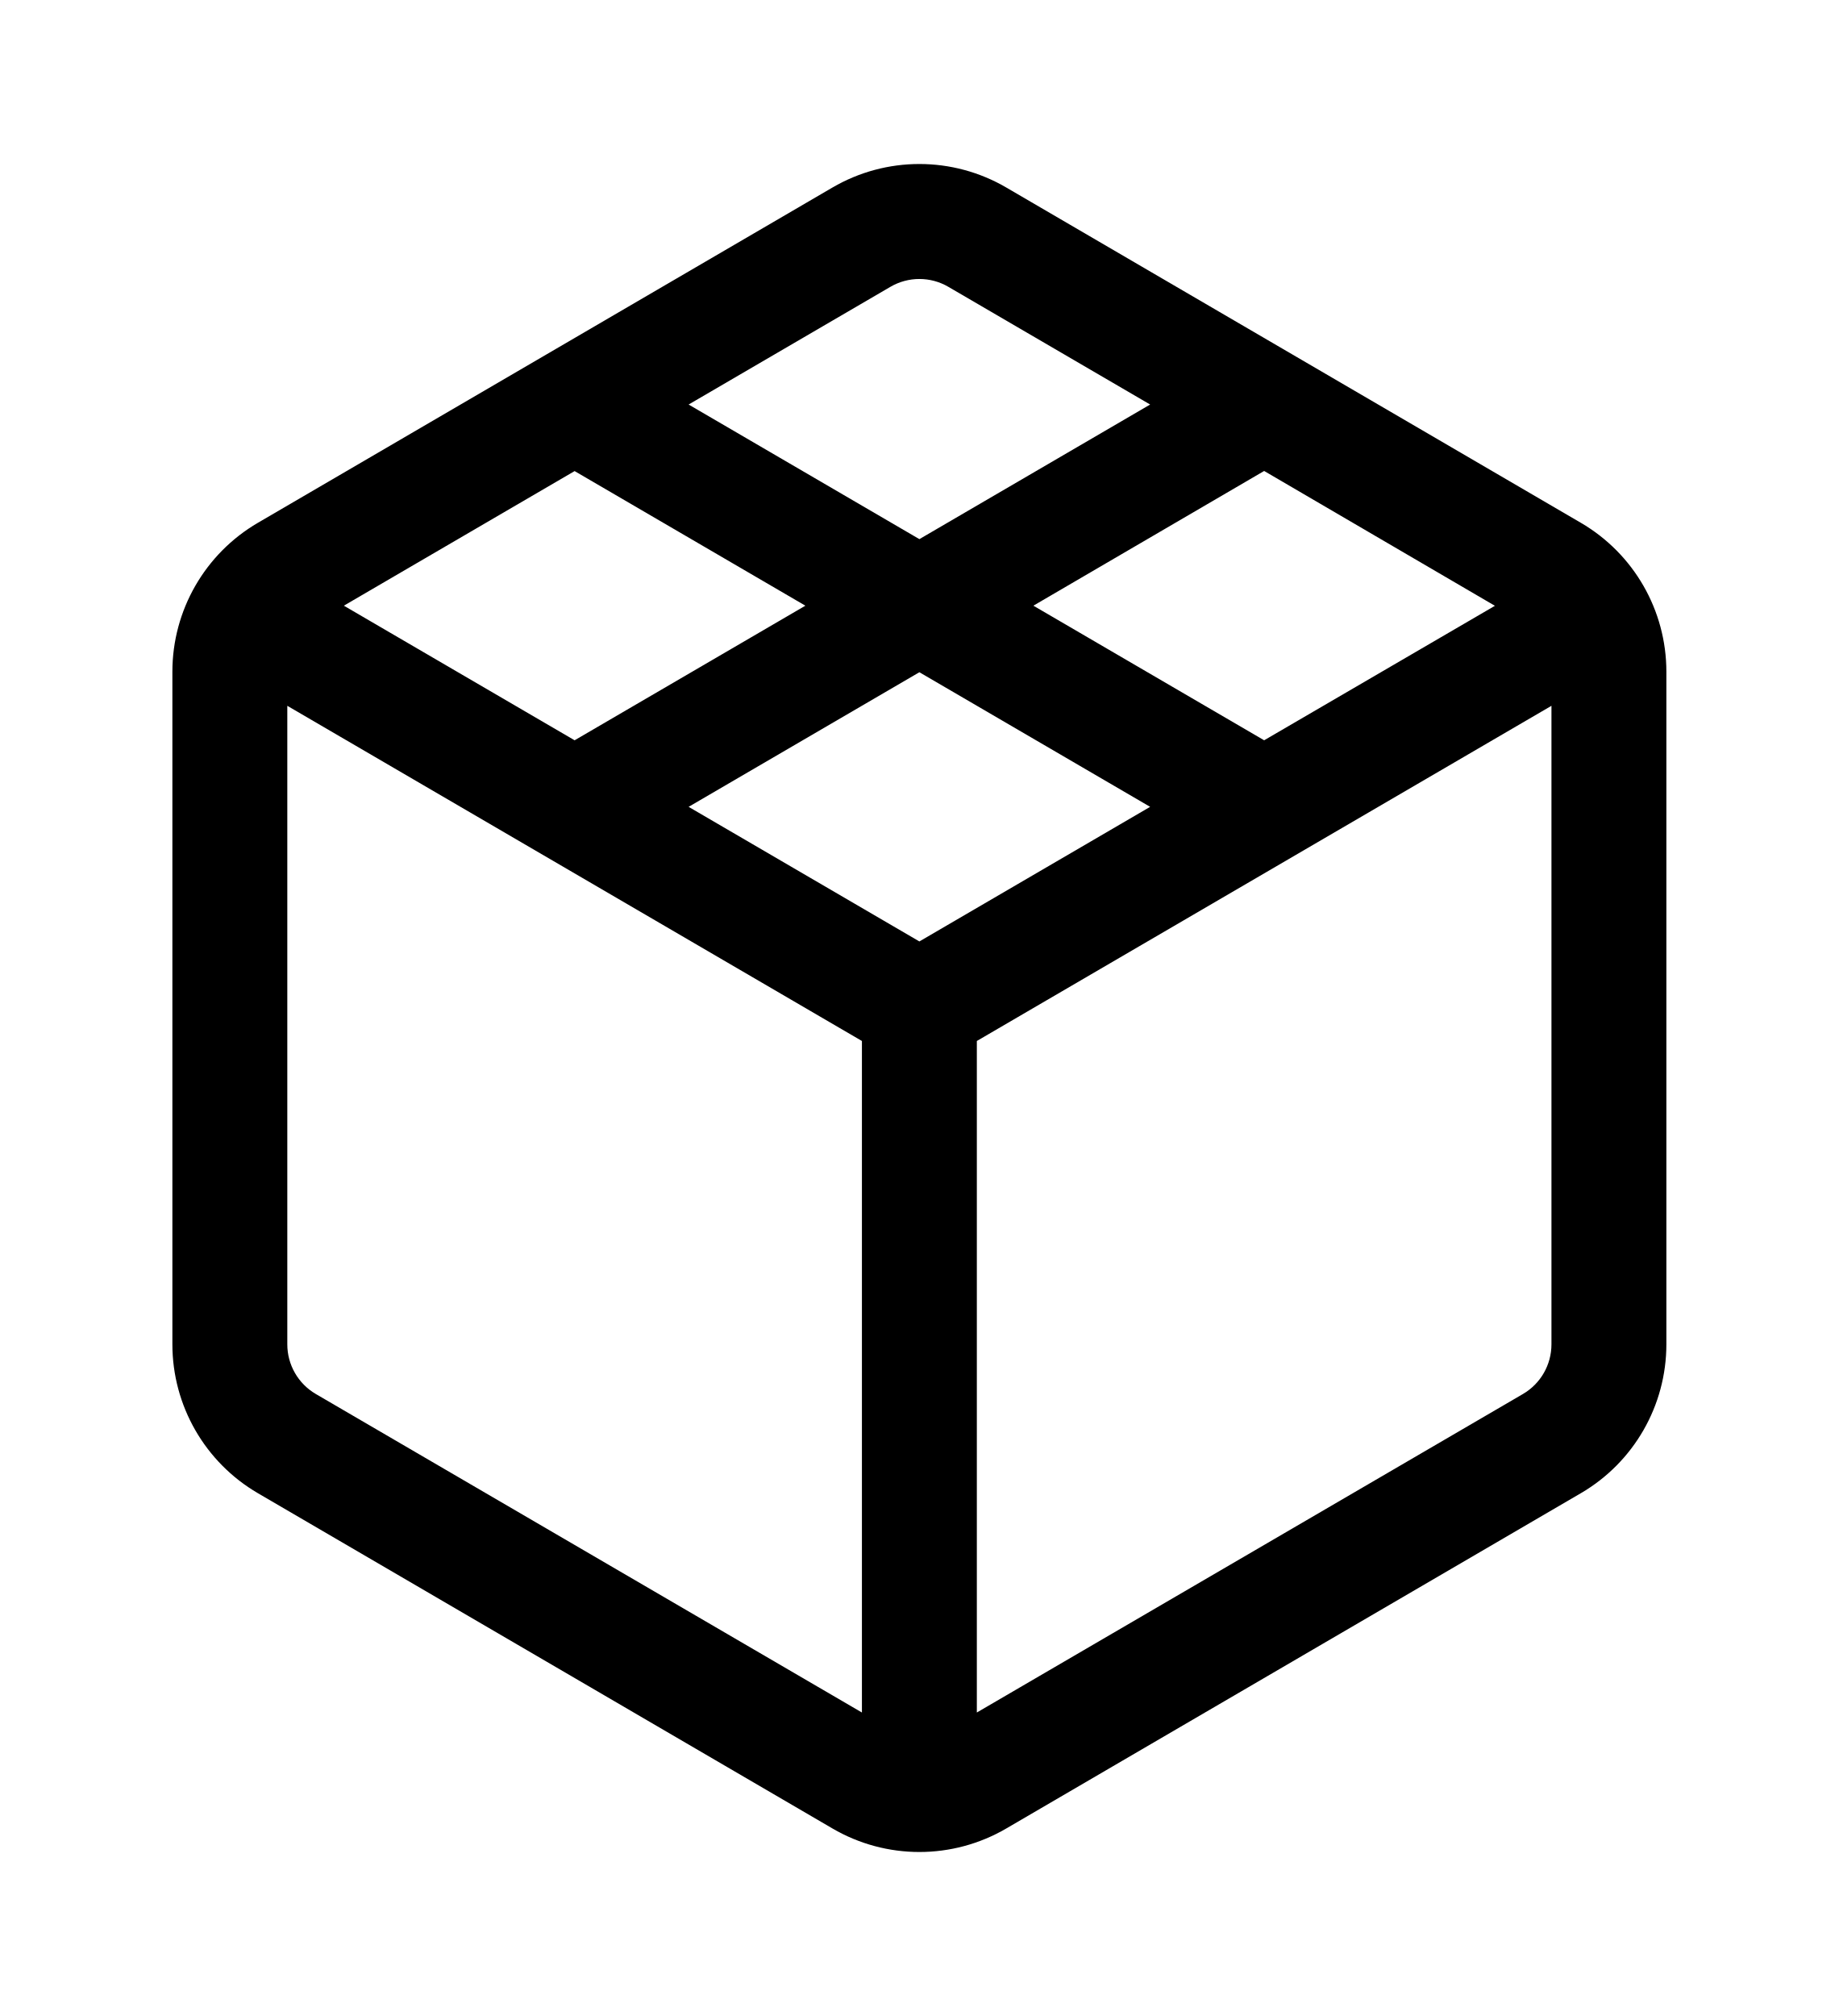
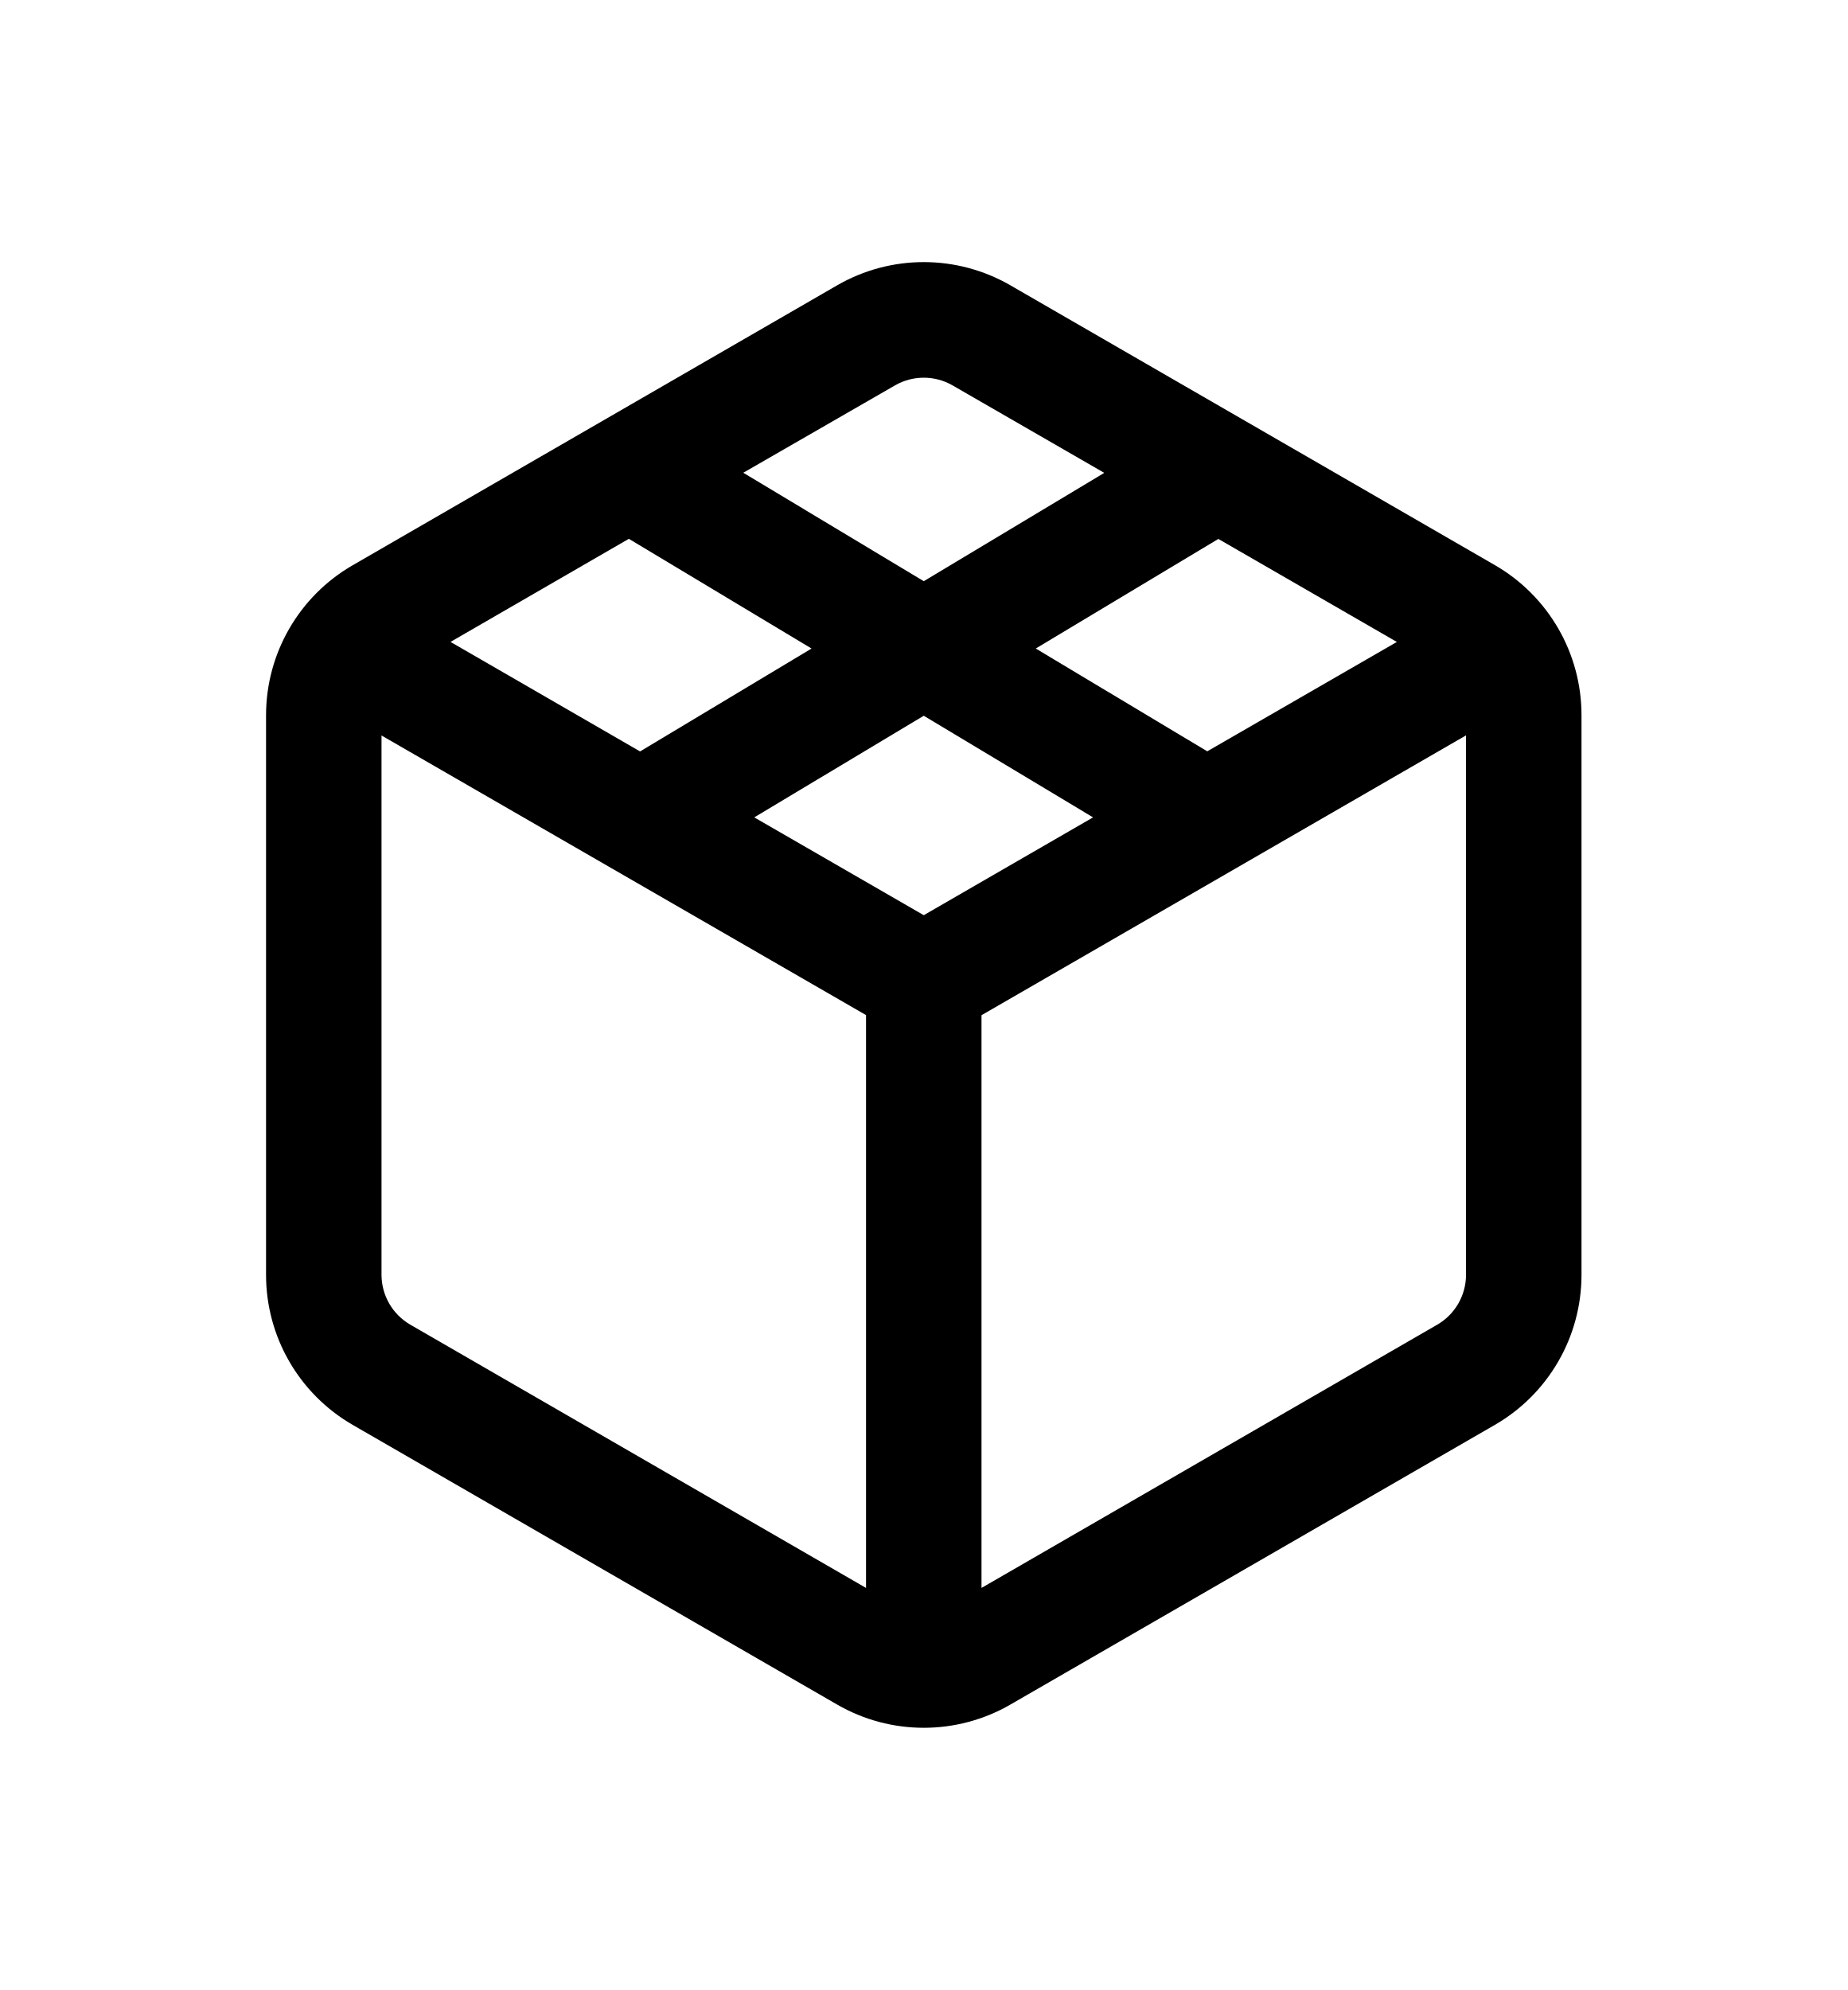
<svg xmlns="http://www.w3.org/2000/svg">
  <symbol id="icon" fill="none" viewBox="0 0 16 16">
-     <path fill="currentColor" fill-rule="evenodd" d="M7.748 1.726a.5.5 0 0 1 .504 0l1.756 1.024L8 3.921 5.992 2.75l1.756-1.024ZM5 3.329 2.992 4.5 5 5.671 7.008 4.5 5 3.329Zm.992 2.921L8 7.421l2.008-1.171L8 5.079 5.992 6.25ZM11 5.671l2.008-1.17L11 3.328 8.992 4.5 11 5.671ZM8.5 8.287l5-2.916v5.555a.5.5 0 0 1-.248.432L8.5 14.129V8.288Zm-6-2.916 5 2.916v5.842l-4.752-2.771a.5.5 0 0 1-.248-.432V5.37ZM8.756.862a1.5 1.5 0 0 0-1.512 0l-5 2.917A1.5 1.5 0 0 0 1.5 5.074v5.852a1.5 1.5 0 0 0 .744 1.295l5 2.917a1.5 1.5 0 0 0 1.512 0l5-2.917a1.5 1.5 0 0 0 .744-1.295V5.074a1.5 1.5 0 0 0-.744-1.295l-5-2.917Z" clip-rule="evenodd" />
+     <path fill="currentColor" d="M7.25 1.855a1.5 1.5 0 0 1 1.5 0l4.196 2.423a1.5 1.5 0 0 1 .75 1.3v4.845a1.5 1.5 0 0 1-.75 1.299L8.75 14.144a1.5 1.5 0 0 1-1.5 0l-4.196-2.422a1.5 1.5 0 0 1-.75-1.3V5.578a1.5 1.5 0 0 1 .75-1.299L7.25 1.855Zm-3.946 8.568a.5.5 0 0 0 .25.432L7.5 13.134v-4.96L3.304 5.753v4.67ZM8.5 8.175v4.959l3.946-2.279a.5.5 0 0 0 .25-.432V5.752L8.5 8.175ZM6.532 6.462 8 7.309l1.466-.847L8 5.582l-1.468.88Zm-2.63-1.519 1.641.948L7.028 5l-1.582-.95-1.545.893ZM8.97 5l1.485.89 1.642-.947-1.546-.892L8.97 5Zm-.72-2.278a.5.5 0 0 0-.5 0l-1.313.756L8 4.417l1.563-.938-1.313-.757Z" />
  </symbol>
  <symbol id="icon-large" fill="none" viewBox="0 0 24 24">
-     <path fill="currentColor" fill-rule="evenodd" d="M11.74 2.245a.5.5 0 0 1 .52 0l3.281 2.005L12 6.414 8.459 4.25l3.28-2.005ZM7.5 4.836 3.959 7 7.5 9.164 11.041 7 7.5 4.836Zm.959 4.914L12 11.914l3.541-2.164L12 7.586 8.459 9.75Zm8.041-.586L20.041 7 16.5 4.836 12.959 7 16.5 9.164Zm-4 12.444V12.78l8-4.888v8.547a.5.5 0 0 1-.24.427l-7.76 4.742Zm-9-13.716 8 4.888v8.829l-7.76-4.743a.5.5 0 0 1-.24-.427V7.892Zm9.282-6.5a1.5 1.5 0 0 0-1.564 0l-8 4.889A1.5 1.5 0 0 0 2.5 7.56v8.878a1.5 1.5 0 0 0 .718 1.28l8 4.889a1.5 1.5 0 0 0 1.564 0l8-4.889a1.5 1.5 0 0 0 .718-1.28V7.561a1.5 1.5 0 0 0-.718-1.28l-8-4.889Z" clip-rule="evenodd" />
+     <path fill="currentColor" d="M11.403 1.296a1.5 1.5 0 0 1 1.38.096l8 4.89A1.5 1.5 0 0 1 21.5 7.56v8.878a1.5 1.5 0 0 1-.559 1.168l-.159.112-8 4.89a1.5 1.5 0 0 1-1.379.095l-.185-.096-8-4.89A1.5 1.5 0 0 1 2.5 16.44V7.561a1.5 1.5 0 0 1 .718-1.28l8-4.89.185-.095ZM3.5 16.439a.5.5 0 0 0 .24.427l7.76 4.742V12.78l-8-4.888v8.547Zm9-3.659v8.828l7.76-4.742.053-.038a.5.5 0 0 0 .187-.389V7.892l-8 4.888ZM8.459 9.75 12 11.912l3.54-2.164L12 7.586 8.459 9.749ZM3.958 7 7.5 9.162 11.04 7 7.499 4.835 3.958 6.999Zm9.001 0 3.54 2.163L20.041 7 16.5 4.835 12.959 7Zm-.698-4.755a.5.5 0 0 0-.46-.032l-.062.032L8.458 4.25 12 6.413l3.541-2.164-3.28-2.004Z" />
  </symbol>
  <use href="#icon" />
</svg>
